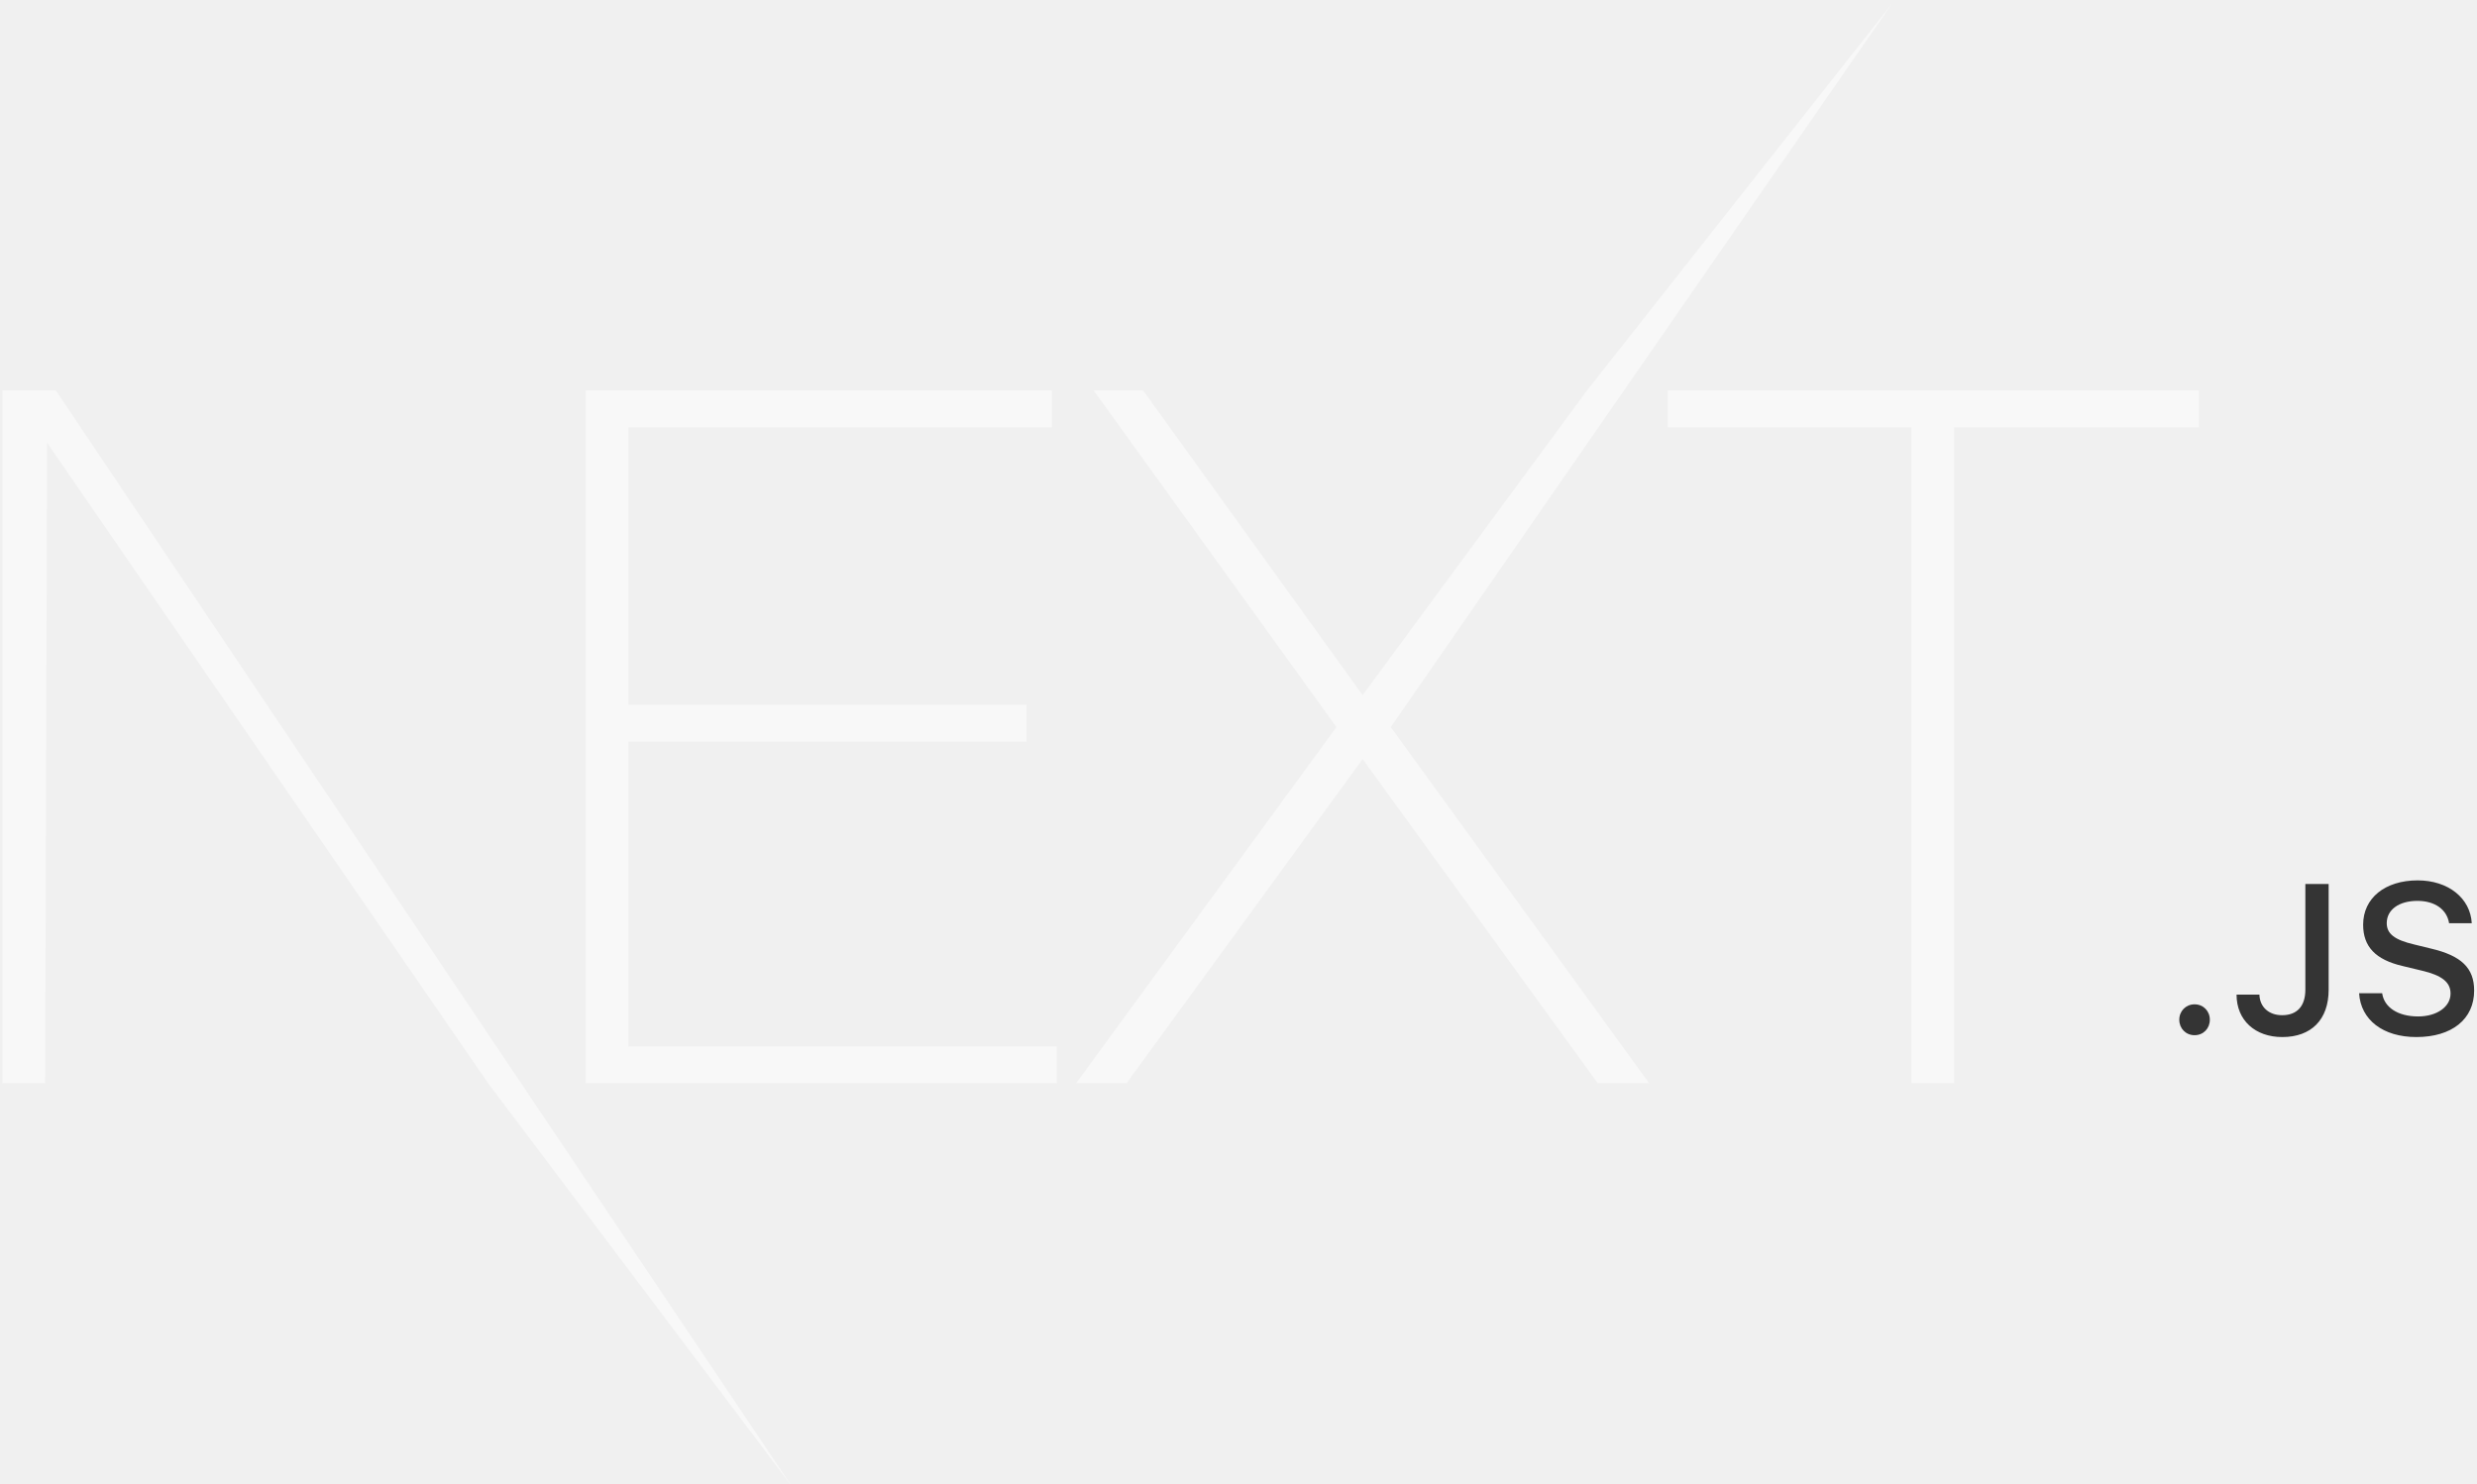
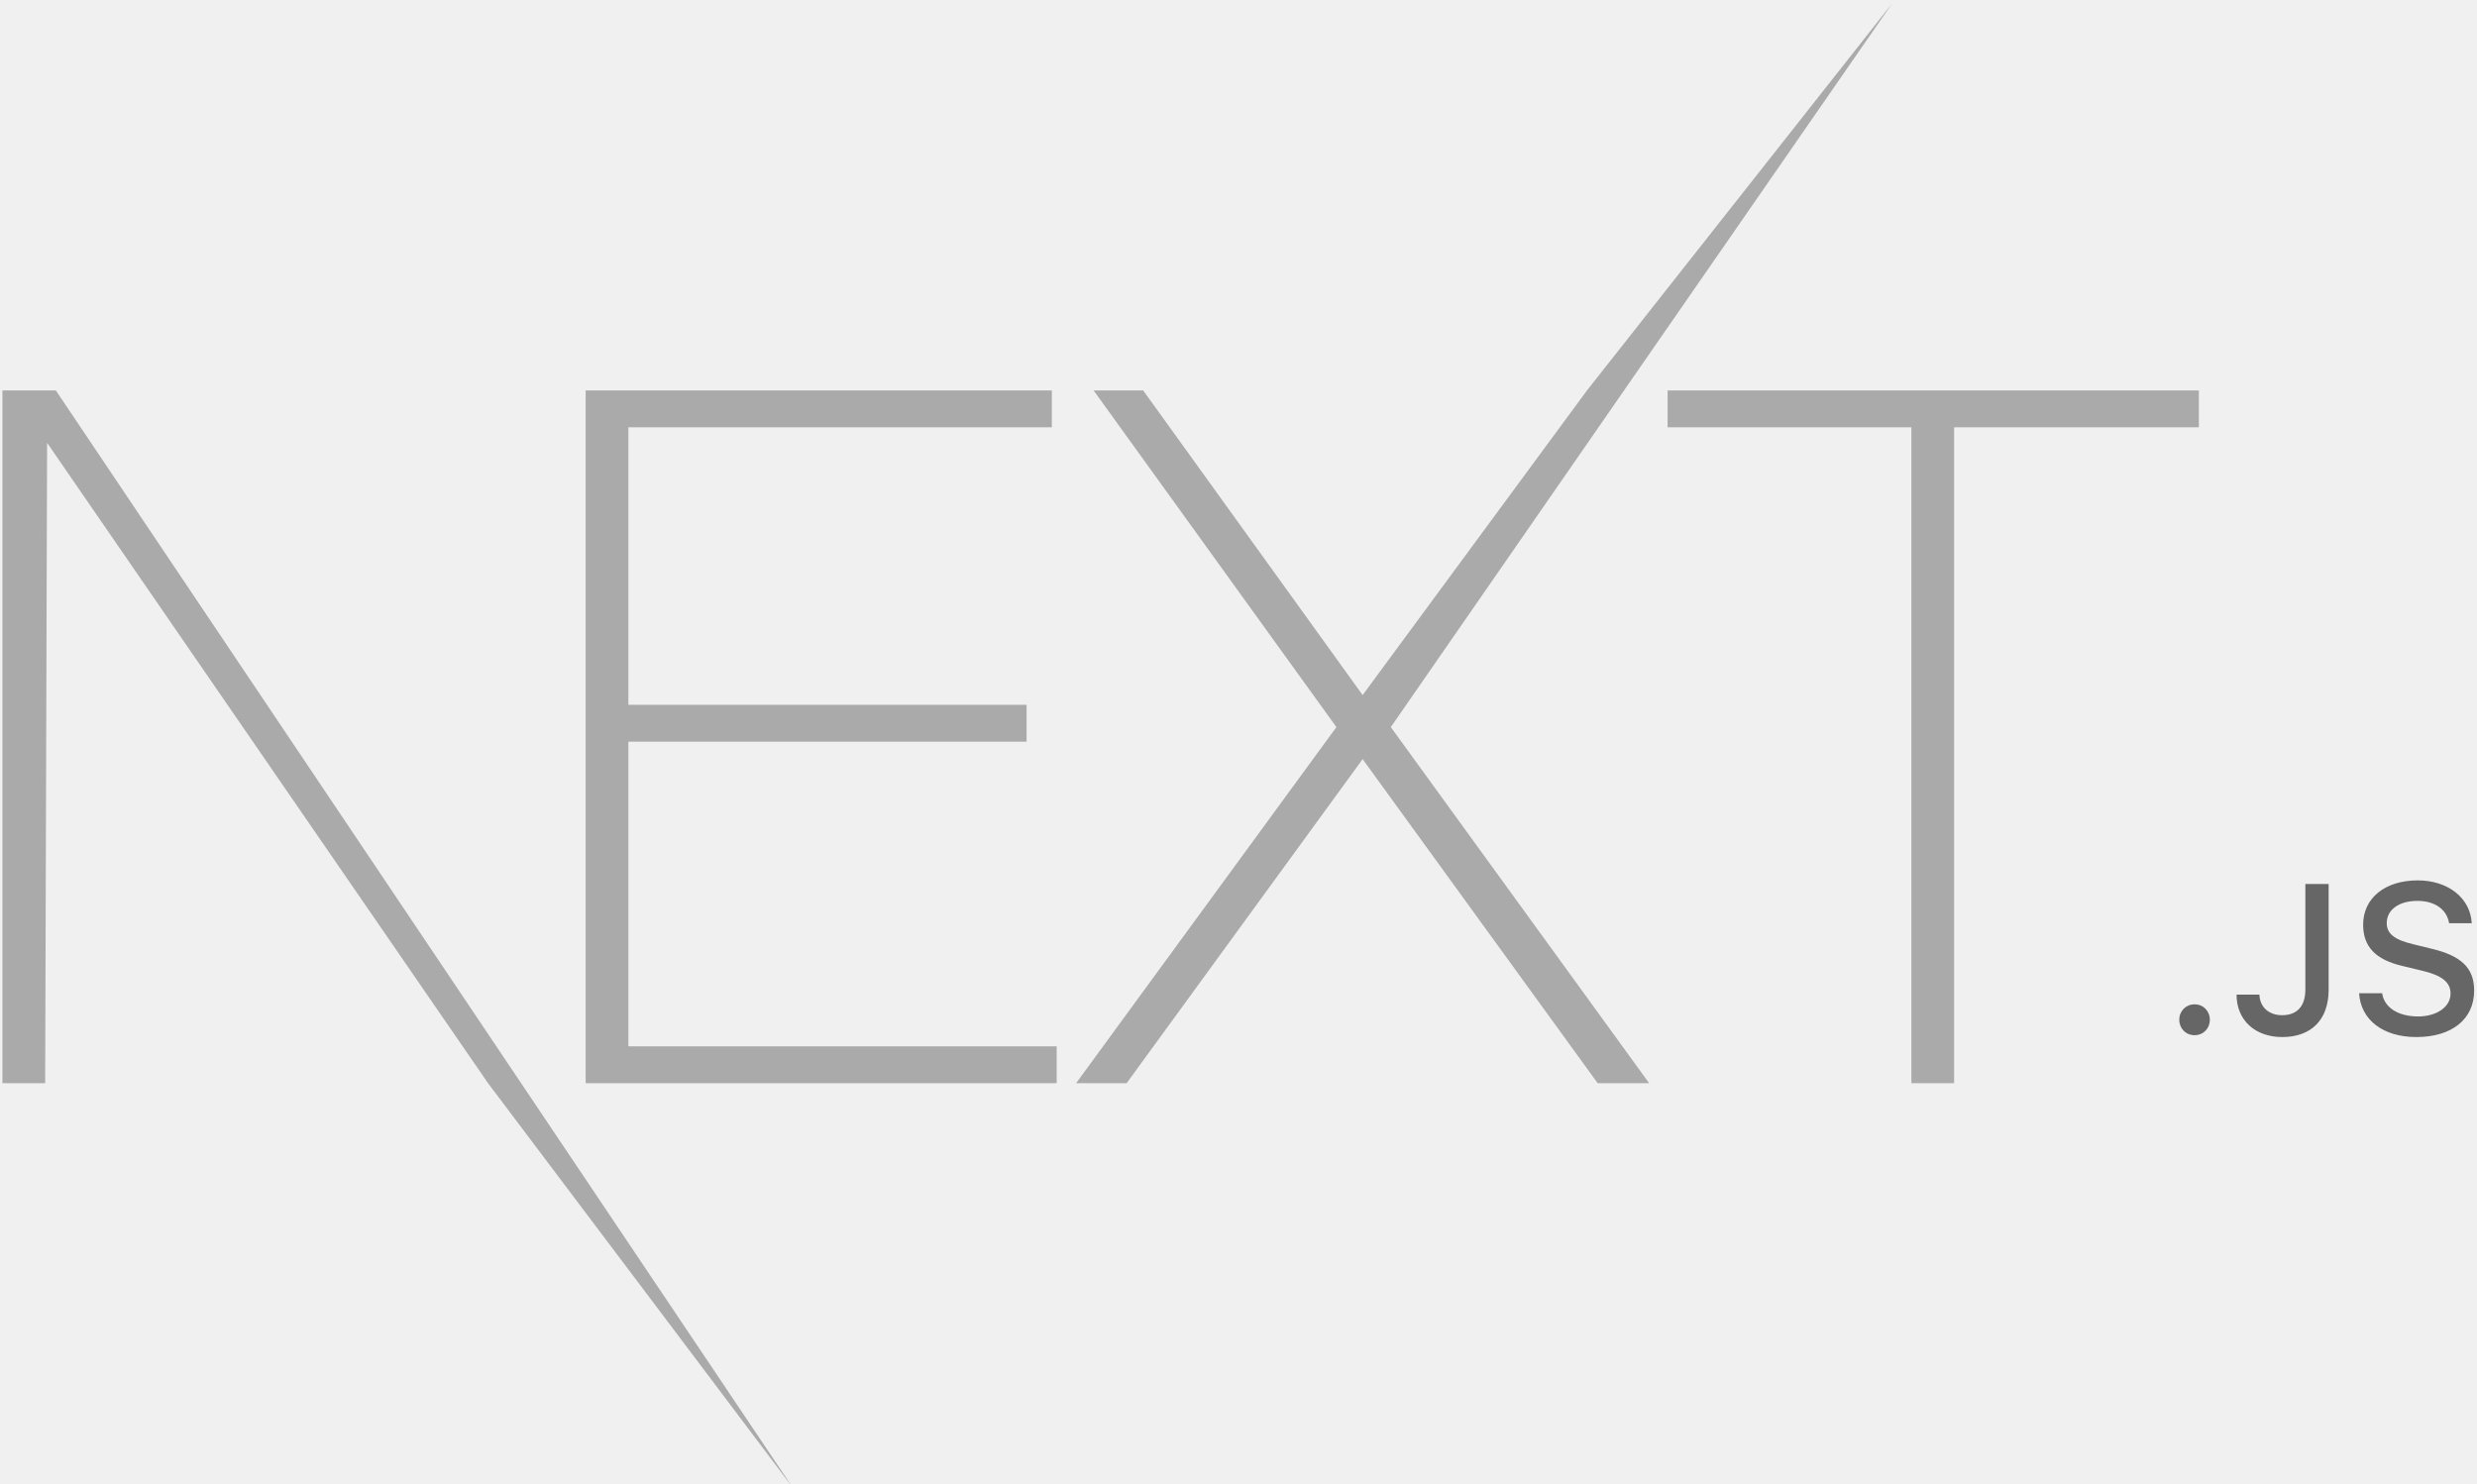
<svg xmlns="http://www.w3.org/2000/svg" width="207" height="124" viewBox="0 0 207 124" fill="none">
-   <path d="M48.942 32.632H87.901V35.714H52.513V58.907H85.791V61.989H52.513V87.453H88.307V90.534H48.942V32.632ZM91.391 32.632H95.531L113.874 58.096L132.623 32.632L158.124 0.287L116.228 60.772L137.817 90.534H133.516L113.874 63.448L94.151 90.534H89.93L111.682 60.772L91.391 32.632ZM139.359 35.714V32.632H183.756V35.714H163.303V90.534H159.732V35.714H139.359Z" fill="white" fill-opacity="0.504" />
-   <path d="M0.203 32.632H4.667L66.224 124.303L40.785 90.534L3.936 37.011L3.774 90.534H0.203V32.632Z" fill="white" fill-opacity="0.504" />
-   <path d="M183.397 86.523C184.135 86.523 184.673 85.96 184.673 85.233C184.673 84.506 184.135 83.943 183.397 83.943C182.667 83.943 182.12 84.506 182.12 85.233C182.12 85.96 182.667 86.523 183.397 86.523ZM186.906 83.13C186.906 85.276 188.461 86.678 190.728 86.678C193.142 86.678 194.602 85.233 194.602 82.723V73.885H192.656V82.714C192.656 84.108 191.952 84.852 190.71 84.852C189.598 84.852 188.843 84.16 188.817 83.13H186.906ZM197.147 83.017C197.286 85.25 199.153 86.678 201.933 86.678C204.903 86.678 206.762 85.181 206.762 82.792C206.762 80.914 205.702 79.875 203.131 79.278L201.75 78.94C200.117 78.56 199.457 78.049 199.457 77.157C199.457 76.032 200.482 75.296 202.02 75.296C203.479 75.296 204.486 76.015 204.669 77.166H206.562C206.449 75.063 204.591 73.583 202.046 73.583C199.309 73.583 197.485 75.063 197.485 77.287C197.485 79.122 198.519 80.213 200.786 80.741L202.402 81.13C204.061 81.52 204.79 82.091 204.79 83.043C204.79 84.151 203.644 84.956 202.08 84.956C200.404 84.956 199.24 84.203 199.075 83.017H197.147Z" fill="#343434" />
+   <path d="M48.942 32.632H87.901V35.714H52.513V58.907H85.791V61.989H52.513V87.453H88.307V90.534H48.942V32.632ZM91.391 32.632H95.531L113.874 58.096L132.623 32.632L158.124 0.287L116.228 60.772L137.817 90.534H133.516L113.874 63.448L94.151 90.534H89.93L111.682 60.772L91.391 32.632ZM139.359 35.714V32.632H183.756V35.714H163.303V90.534H159.732V35.714H139.359Z" fill="#666" fill-opacity="0.504" />
+   <path d="M0.203 32.632H4.667L66.224 124.303L40.785 90.534L3.936 37.011L3.774 90.534H0.203V32.632Z" fill="#666" fill-opacity="0.504" />
+   <path d="M183.397 86.523C184.135 86.523 184.673 85.96 184.673 85.233C184.673 84.506 184.135 83.943 183.397 83.943C182.667 83.943 182.12 84.506 182.12 85.233C182.12 85.96 182.667 86.523 183.397 86.523ZM186.906 83.13C186.906 85.276 188.461 86.678 190.728 86.678C193.142 86.678 194.602 85.233 194.602 82.723V73.885H192.656V82.714C192.656 84.108 191.952 84.852 190.71 84.852C189.598 84.852 188.843 84.16 188.817 83.13H186.906ZM197.147 83.017C197.286 85.25 199.153 86.678 201.933 86.678C204.903 86.678 206.762 85.181 206.762 82.792C206.762 80.914 205.702 79.875 203.131 79.278L201.75 78.94C200.117 78.56 199.457 78.049 199.457 77.157C199.457 76.032 200.482 75.296 202.02 75.296C203.479 75.296 204.486 76.015 204.669 77.166H206.562C206.449 75.063 204.591 73.583 202.046 73.583C199.309 73.583 197.485 75.063 197.485 77.287C197.485 79.122 198.519 80.213 200.786 80.741L202.402 81.13C204.061 81.52 204.79 82.091 204.79 83.043C204.79 84.151 203.644 84.956 202.08 84.956C200.404 84.956 199.24 84.203 199.075 83.017H197.147Z" fill="#666" />
</svg>
